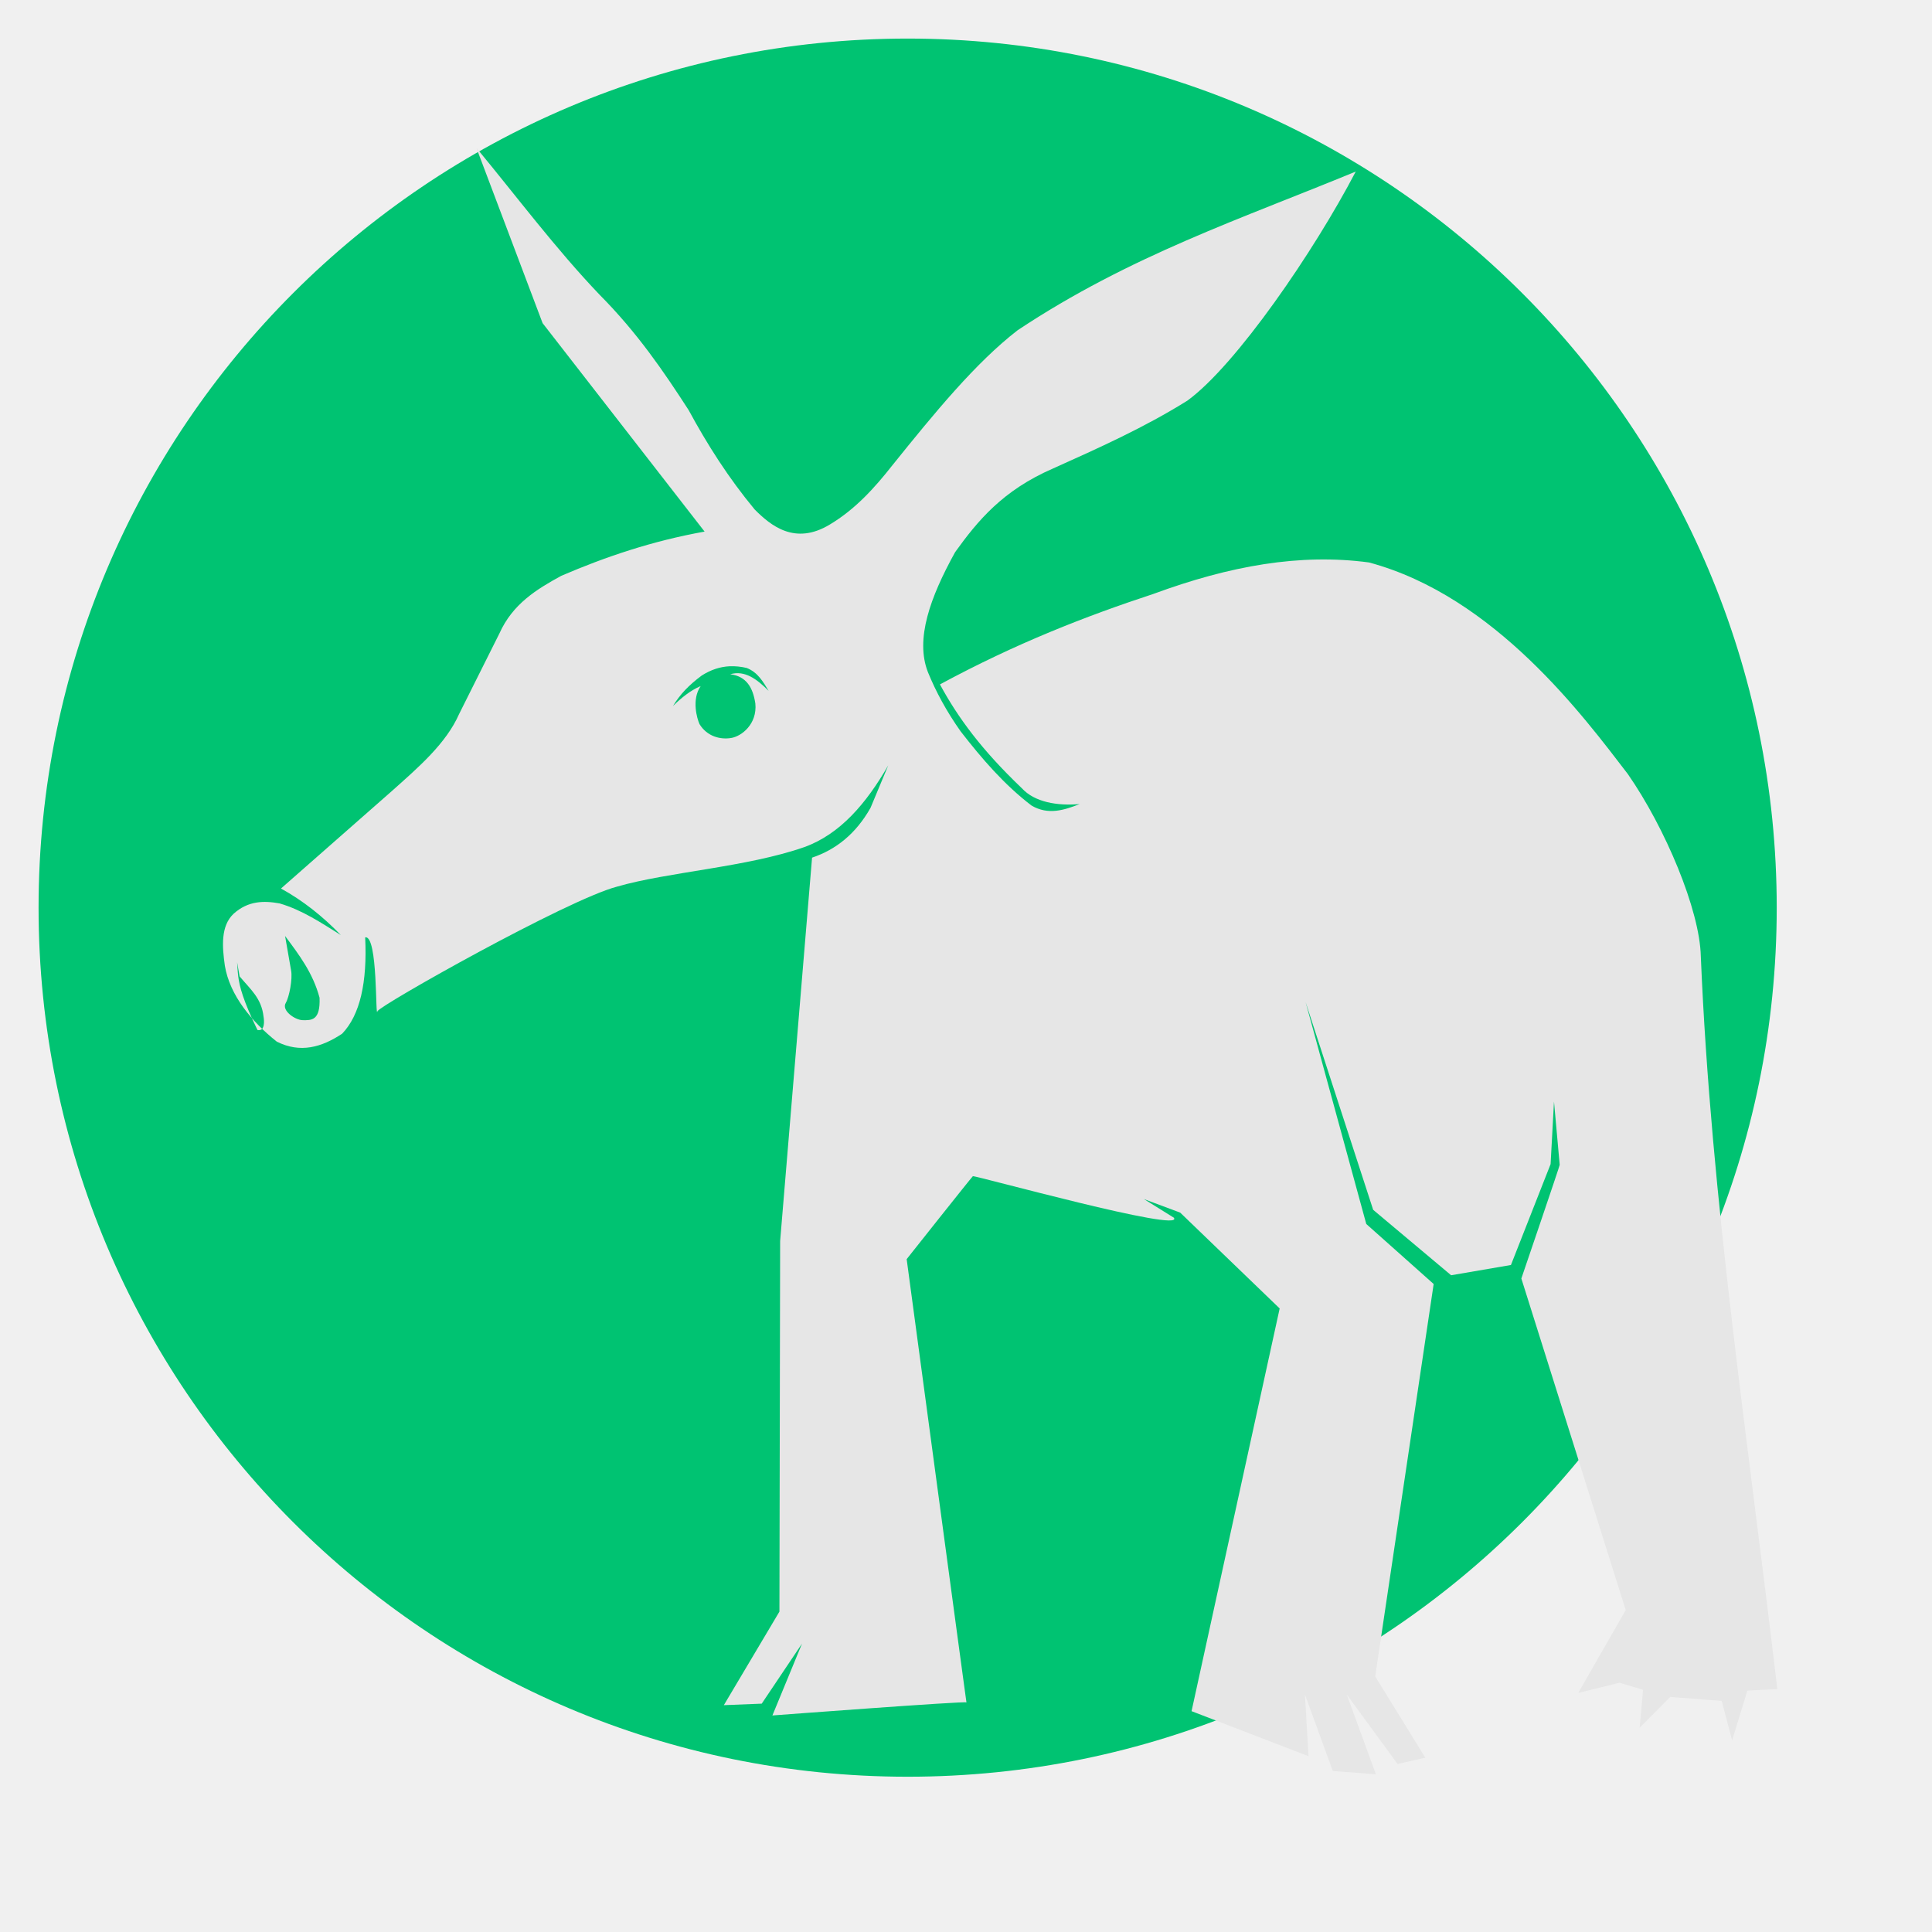
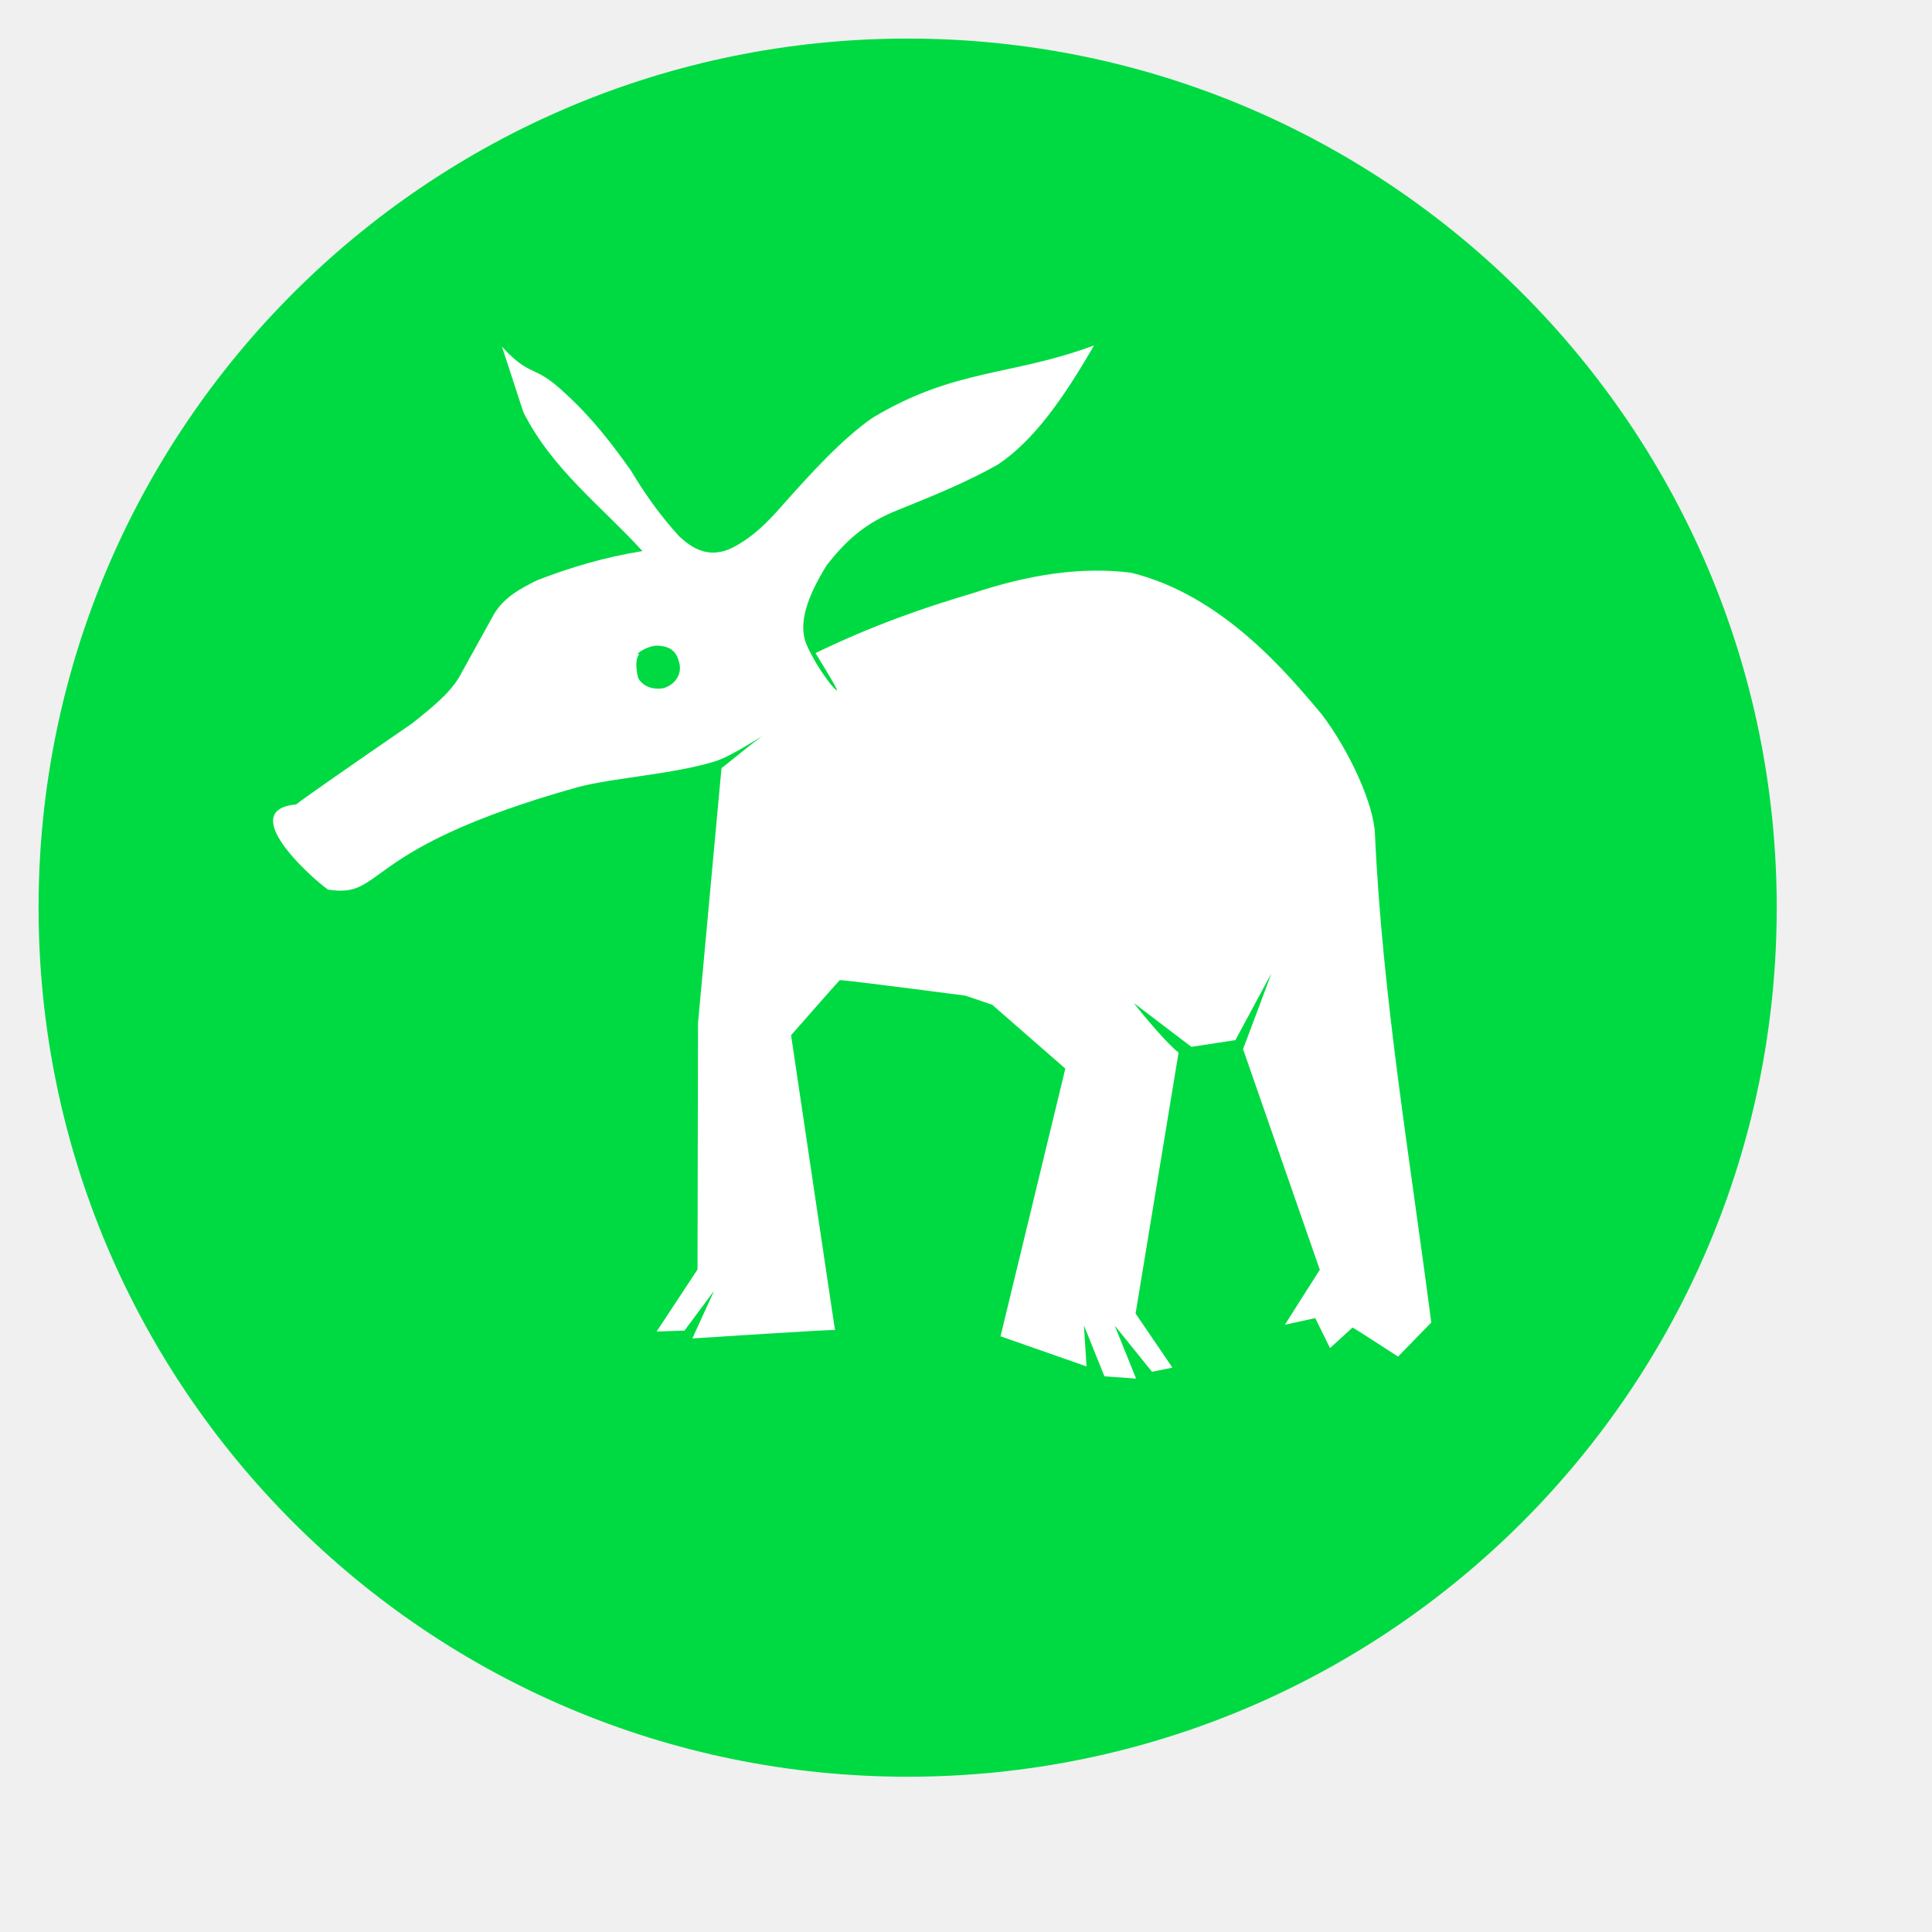
<svg xmlns="http://www.w3.org/2000/svg" width="38.4pt" height="38.4pt">
  <defs />
  <g id="layer1">
-     <path id="shape0" transform="translate(1.02216, 1.02216)" fill="#00c372" fill-rule="evenodd" stroke="#003bc3" stroke-width="0" stroke-linecap="square" stroke-linejoin="miter" stroke-miterlimit="2.013" d="M46.063 23.032C46.063 10.312 35.752 7.78873e-16 23.032 0C10.312 -7.78873e-16 1.55775e-15 10.312 0 23.032C-1.55775e-15 35.752 10.312 46.063 23.032 46.063C35.752 46.063 46.063 35.752 46.063 23.032" />
-     <path id="yast" transform="translate(5.90955, 3.9196)" fill="#e6e6e6" stroke="#003bc3" stroke-width="0" stroke-linecap="round" stroke-linejoin="miter" stroke-miterlimit="0" d="M6.716 0L8.47 4.644L12.763 10.168C11.373 10.417 10.133 10.838 8.965 11.34C8.309 11.698 7.676 12.086 7.326 12.866L6.257 15.003C5.912 15.787 5.181 16.414 4.467 17.051L1.537 19.627C2.119 19.948 2.644 20.364 3.122 20.86C2.607 20.539 2.103 20.198 1.501 20.022C1.081 19.946 0.665 19.951 0.282 20.295C-0.063 20.619 -0.023 21.162 0.049 21.671C0.18 22.46 0.763 23.159 1.426 23.685C2.046 23.997 2.613 23.837 3.158 23.474C3.633 22.979 3.826 22.11 3.768 20.922C4.111 20.849 4.034 23.141 4.094 22.88C4.127 22.739 9.118 19.926 10.439 19.578C11.785 19.187 13.889 19.062 15.41 18.528C16.355 18.185 17.047 17.376 17.63 16.363L17.16 17.49C16.766 18.186 16.236 18.599 15.611 18.809L14.765 28.969L14.746 38.79L13.273 41.269L14.277 41.229L15.345 39.637L14.56 41.542C14.56 41.542 19.703 41.154 19.703 41.196C19.703 41.238 18.118 29.449 18.118 29.449C18.118 29.449 19.835 27.282 19.872 27.251C19.909 27.22 25.518 28.776 25.198 28.35L24.405 27.857L25.367 28.216C25.367 28.216 28.003 30.756 28.003 30.756L25.668 41.428L28.767 42.621L28.673 40.988L29.412 43.015L30.553 43.101L29.782 40.988L31.127 42.828L31.862 42.661L30.535 40.508L32.084 30.108L30.298 28.517L28.691 22.639L30.481 28.142L32.547 29.876L34.132 29.604L35.183 26.93L35.273 25.273L35.424 26.95C35.436 26.948 34.408 29.962 34.408 29.962L37.174 38.75C37.174 38.75 35.898 40.97 35.918 40.944L37.009 40.675C37.009 40.675 37.217 40.737 37.633 40.862L37.543 41.868L38.354 41.05C39.255 41.122 39.709 41.157 39.717 41.155L39.993 42.202L40.398 40.883L41.191 40.842C40.433 34.37 39.433 27.898 39.164 21.426C39.136 20.193 38.219 18.016 37.228 16.591C36.074 15.09 33.717 11.884 30.37 10.986C28.541 10.741 26.681 11.075 24.656 11.82C22.864 12.41 21.012 13.13 19 14.218C19.474 15.094 20.102 15.951 21.17 16.969C21.506 17.339 22.109 17.441 22.702 17.389C22.293 17.55 21.87 17.688 21.428 17.429C20.708 16.88 20.113 16.19 19.549 15.463C19.179 14.94 18.894 14.415 18.681 13.892C18.34 13.018 18.741 11.908 19.402 10.713C19.999 9.885 20.658 9.077 21.999 8.495C23.205 7.953 24.415 7.412 25.56 6.696C26.855 5.75 28.92 2.733 30.019 0.627C27.026 1.865 24.034 2.853 21.059 4.832C19.945 5.692 18.853 7.027 17.741 8.409C17.267 9.012 16.754 9.579 16.081 9.981C15.156 10.541 14.516 10.009 14.09 9.582C13.396 8.745 12.834 7.861 12.34 6.948C11.681 5.93 10.99 4.909 9.98 3.891C8.818 2.675 7.77 1.272 6.716 0ZM13.427 13.737C13.575 13.731 13.724 13.746 13.879 13.782C14.177 13.9 14.314 14.15 14.46 14.389C14.15 14.078 13.828 13.835 13.441 13.949C13.88 14.002 14.045 14.314 14.108 14.723C14.161 15.269 13.744 15.593 13.466 15.638C13.188 15.684 12.831 15.604 12.627 15.268C12.566 15.13 12.411 14.624 12.659 14.262C12.383 14.38 12.147 14.573 11.924 14.792C12.111 14.483 12.34 14.241 12.688 13.982C12.936 13.825 13.179 13.749 13.427 13.737ZM1.645 20.885C2.017 21.384 2.382 21.862 2.559 22.521C2.583 23.133 2.344 23.119 2.111 23.116C1.914 23.113 1.544 22.863 1.663 22.66C1.758 22.497 1.845 22.027 1.806 21.805ZM0.44 21.955C0.732 22.304 1.019 22.533 1.074 23.018C1.095 23.133 1.116 23.42 0.913 23.376C0.161 21.827 0.516 21.894 0.278 21.035Z" />
+     <path id="shape0" transform="translate(1.02216, 1.02216)" fill="#00da42" fill-rule="evenodd" stroke="#003bc3" stroke-width="0" stroke-linecap="square" stroke-linejoin="miter" stroke-miterlimit="2.013" d="M46.063 23.032C46.063 10.312 35.752 7.78873e-16 23.032 0C10.312 -7.78873e-16 1.55775e-15 10.312 0 23.032C-1.55775e-15 35.752 10.312 46.063 23.032 46.063C35.752 46.063 46.063 35.752 46.063 23.032" />
+     <path id="yast" transform="matrix(1 0.0022225 2.44929e-16 1 7.23618 9.10553)" fill="#ffffff" stroke="#003bc3" stroke-width="0" stroke-linecap="round" stroke-linejoin="miter" stroke-miterlimit="0" d="M6.067 0.068L6.634 1.804C7.396 3.315 8.702 4.288 9.79 5.477C8.768 5.643 7.856 5.923 6.997 6.257C6.515 6.495 6.05 6.752 5.792 7.272L5.006 8.693C4.752 9.214 4.215 9.631 3.69 10.054C1.826 11.34 0.801 12.059 0.613 12.211C-0.974 12.359 0.966 14.116 1.454 14.466C3.004 14.707 2.22 13.389 8.081 11.735C9.071 11.475 10.618 11.392 11.737 11.037C12.2 10.884 12.97 10.349 13.024 10.347C13.006 10.301 11.95 11.185 11.884 11.223L11.262 17.979L11.249 24.511L10.165 26.159L10.903 26.132L11.689 25.074L11.112 26.34C11.112 26.34 14.893 26.082 14.893 26.11C14.893 26.138 13.728 18.299 13.728 18.299C13.728 18.299 14.99 16.858 15.017 16.837C15.036 16.823 16.147 16.957 18.351 17.24L19.058 17.479C19.058 17.479 20.996 19.167 20.996 19.167L19.279 26.265L21.558 27.058L21.489 25.972L22.033 27.32L22.871 27.377L22.304 25.972L23.293 27.196L23.834 27.085L22.858 25.653L23.997 18.737C23.56 18.384 22.756 17.362 22.818 17.43L24.337 18.583L25.503 18.402L26.453 16.637C26.462 16.636 25.706 18.64 25.706 18.64L27.74 24.483C27.74 24.483 26.801 25.96 26.817 25.942L27.618 25.764C27.618 25.764 27.749 26.028 28.011 26.557L28.607 26.013C28.639 26.022 29.041 26.278 29.813 26.779L30.694 25.875C30.137 21.571 29.401 17.267 29.203 12.964C29.183 12.143 28.508 10.696 27.779 9.748C26.931 8.75 25.198 6.618 22.737 6.021C21.392 5.858 20.025 6.08 18.536 6.576C17.218 6.968 15.856 7.447 14.377 8.17C14.725 8.753 15.195 9.482 14.78 8.998C14.508 8.651 14.298 8.302 14.142 7.954C13.891 7.372 14.186 6.634 14.672 5.84C15.111 5.289 15.595 4.752 16.581 4.365C17.468 4.004 18.358 3.645 19.2 3.168C20.152 2.539 20.949 1.401 21.757 0C19.556 0.823 18.078 0.613 15.89 1.929C15.071 2.501 14.268 3.388 13.451 4.308C13.102 4.708 12.725 5.085 12.23 5.353C11.55 5.725 11.079 5.372 10.766 5.087C10.256 4.531 9.842 3.943 9.479 3.336C8.995 2.659 8.486 1.98 7.744 1.303C6.89 0.495 6.843 0.914 6.067 0.068ZM10.289 7.992C10.612 8.026 10.733 8.234 10.78 8.506C10.818 8.869 10.512 9.085 10.307 9.115C10.102 9.145 9.84 9.092 9.69 8.868C9.645 8.777 9.565 8.339 9.714 8.2C9.885 8.031 9.714 8.2 9.714 8.2C9.51 8.278 9.958 7.916 10.289 7.992Z" />
  </g>
</svg>
